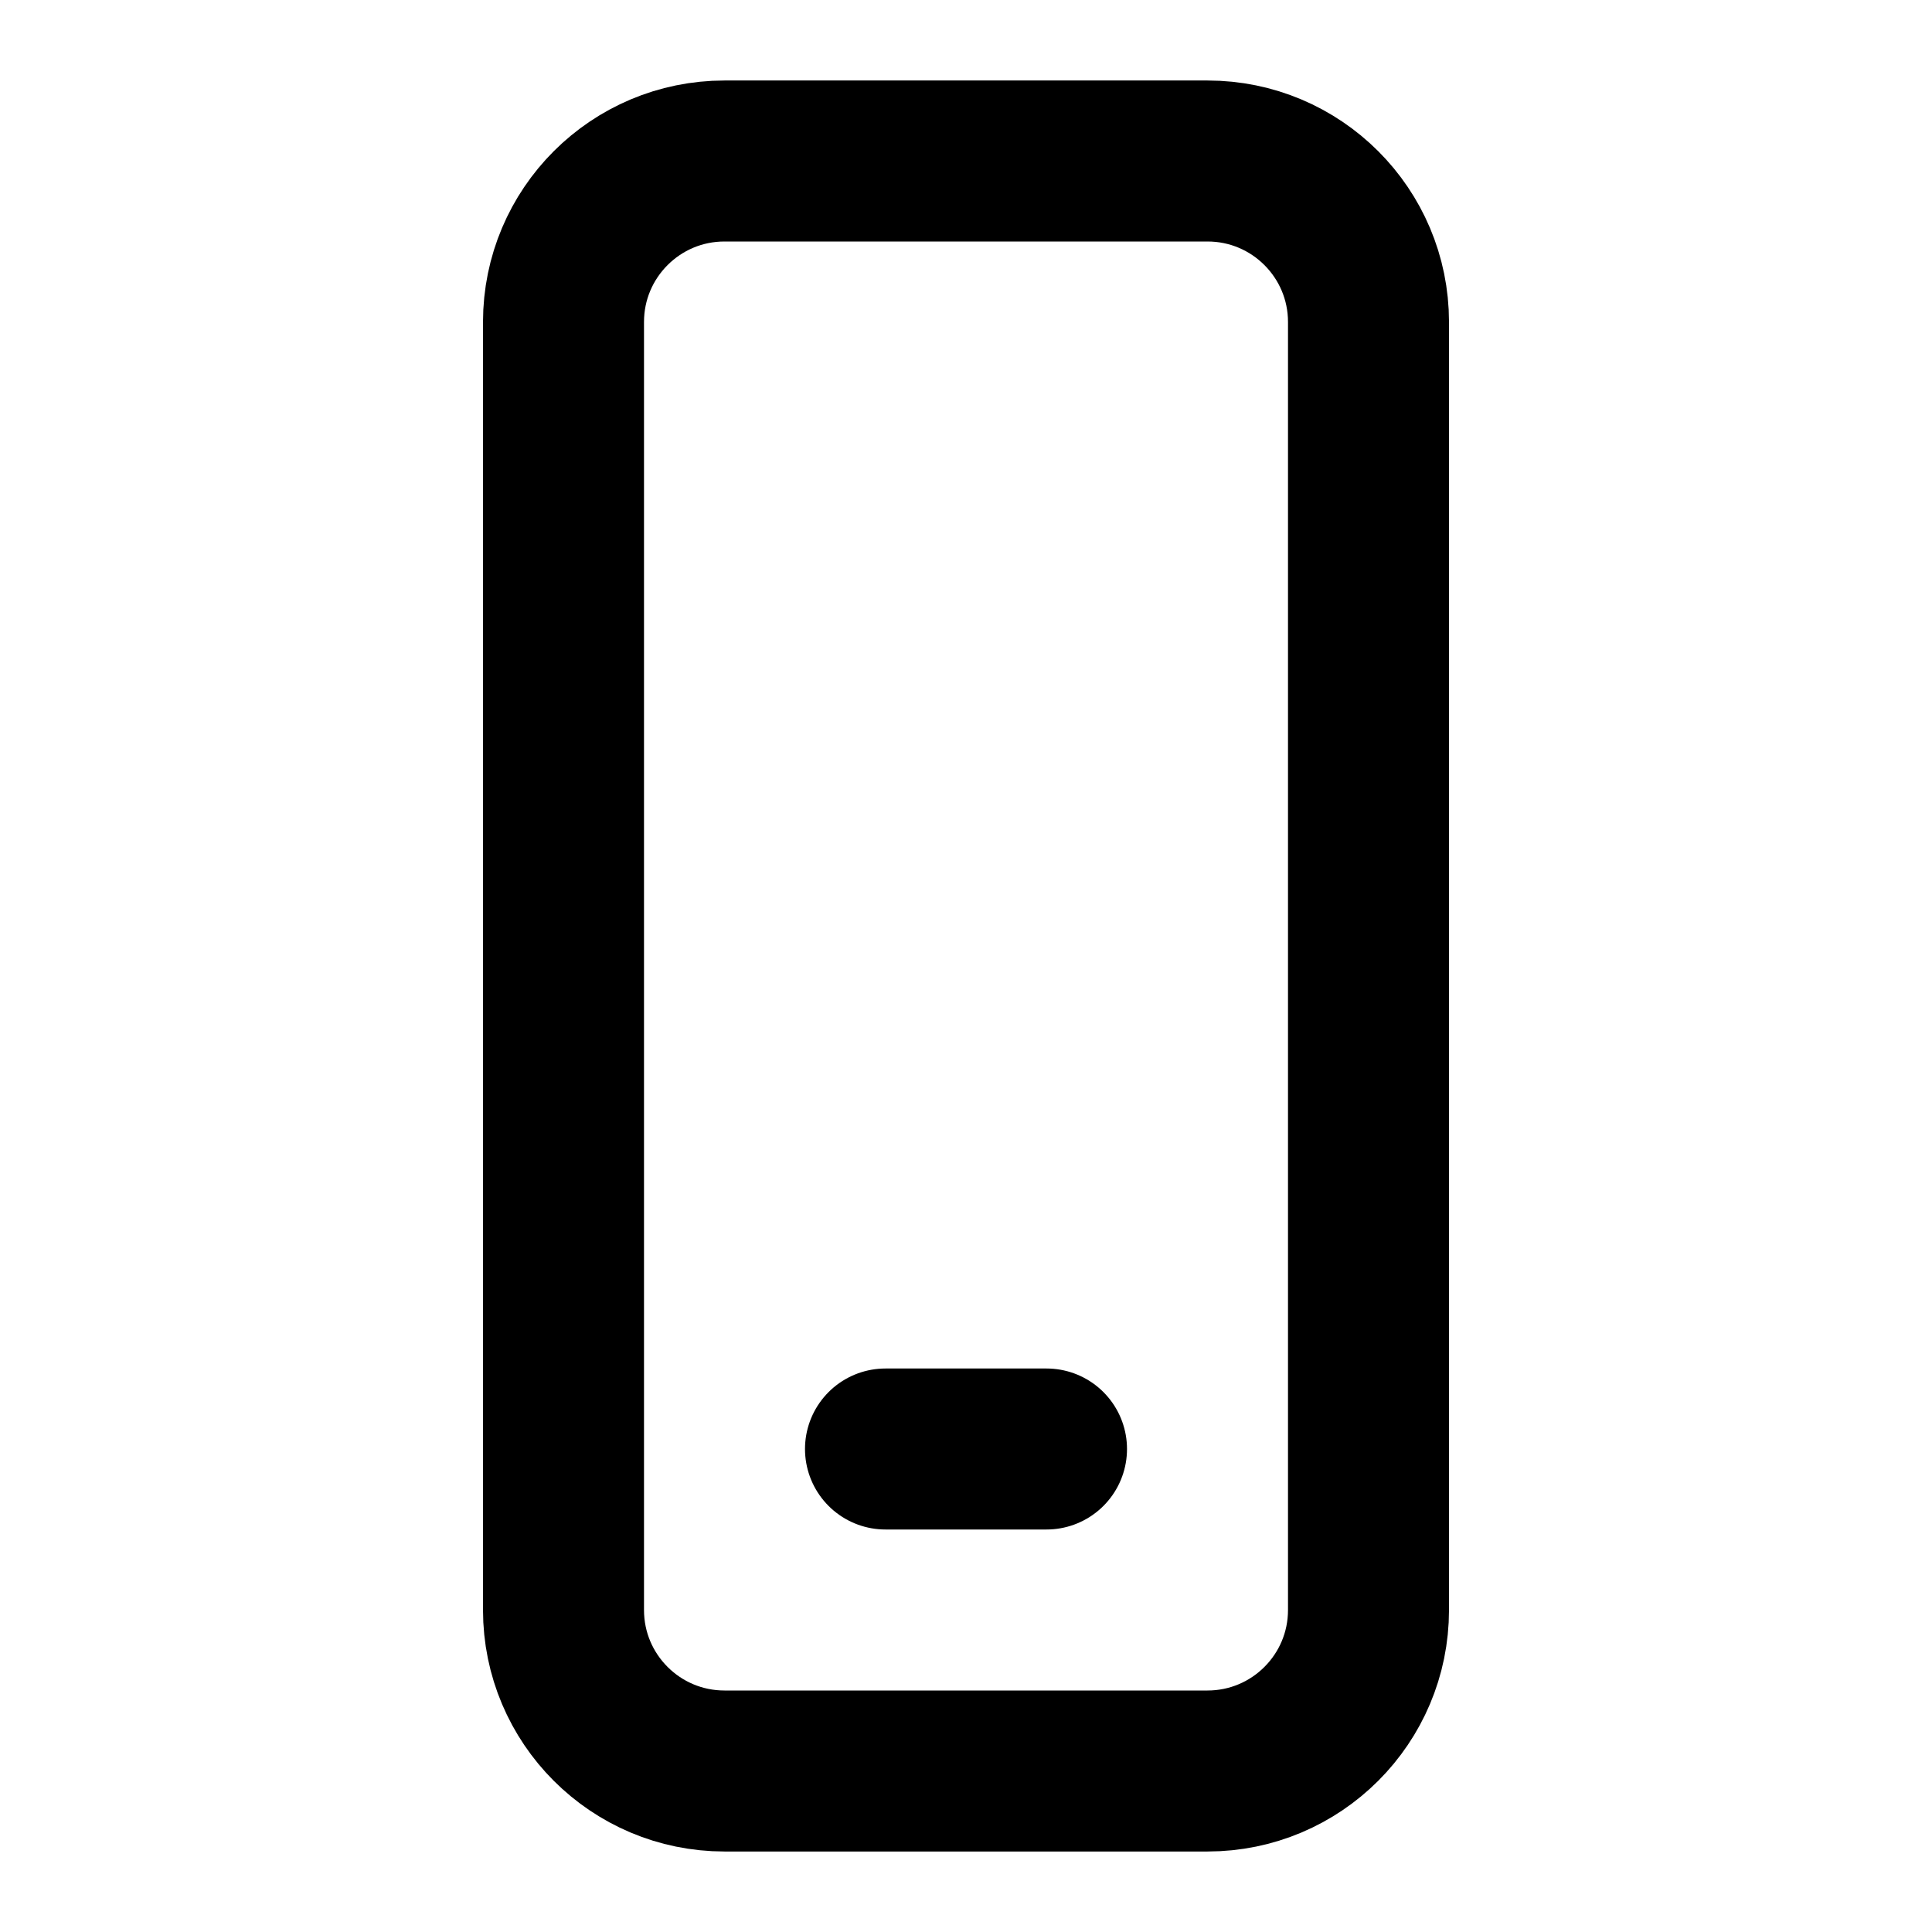
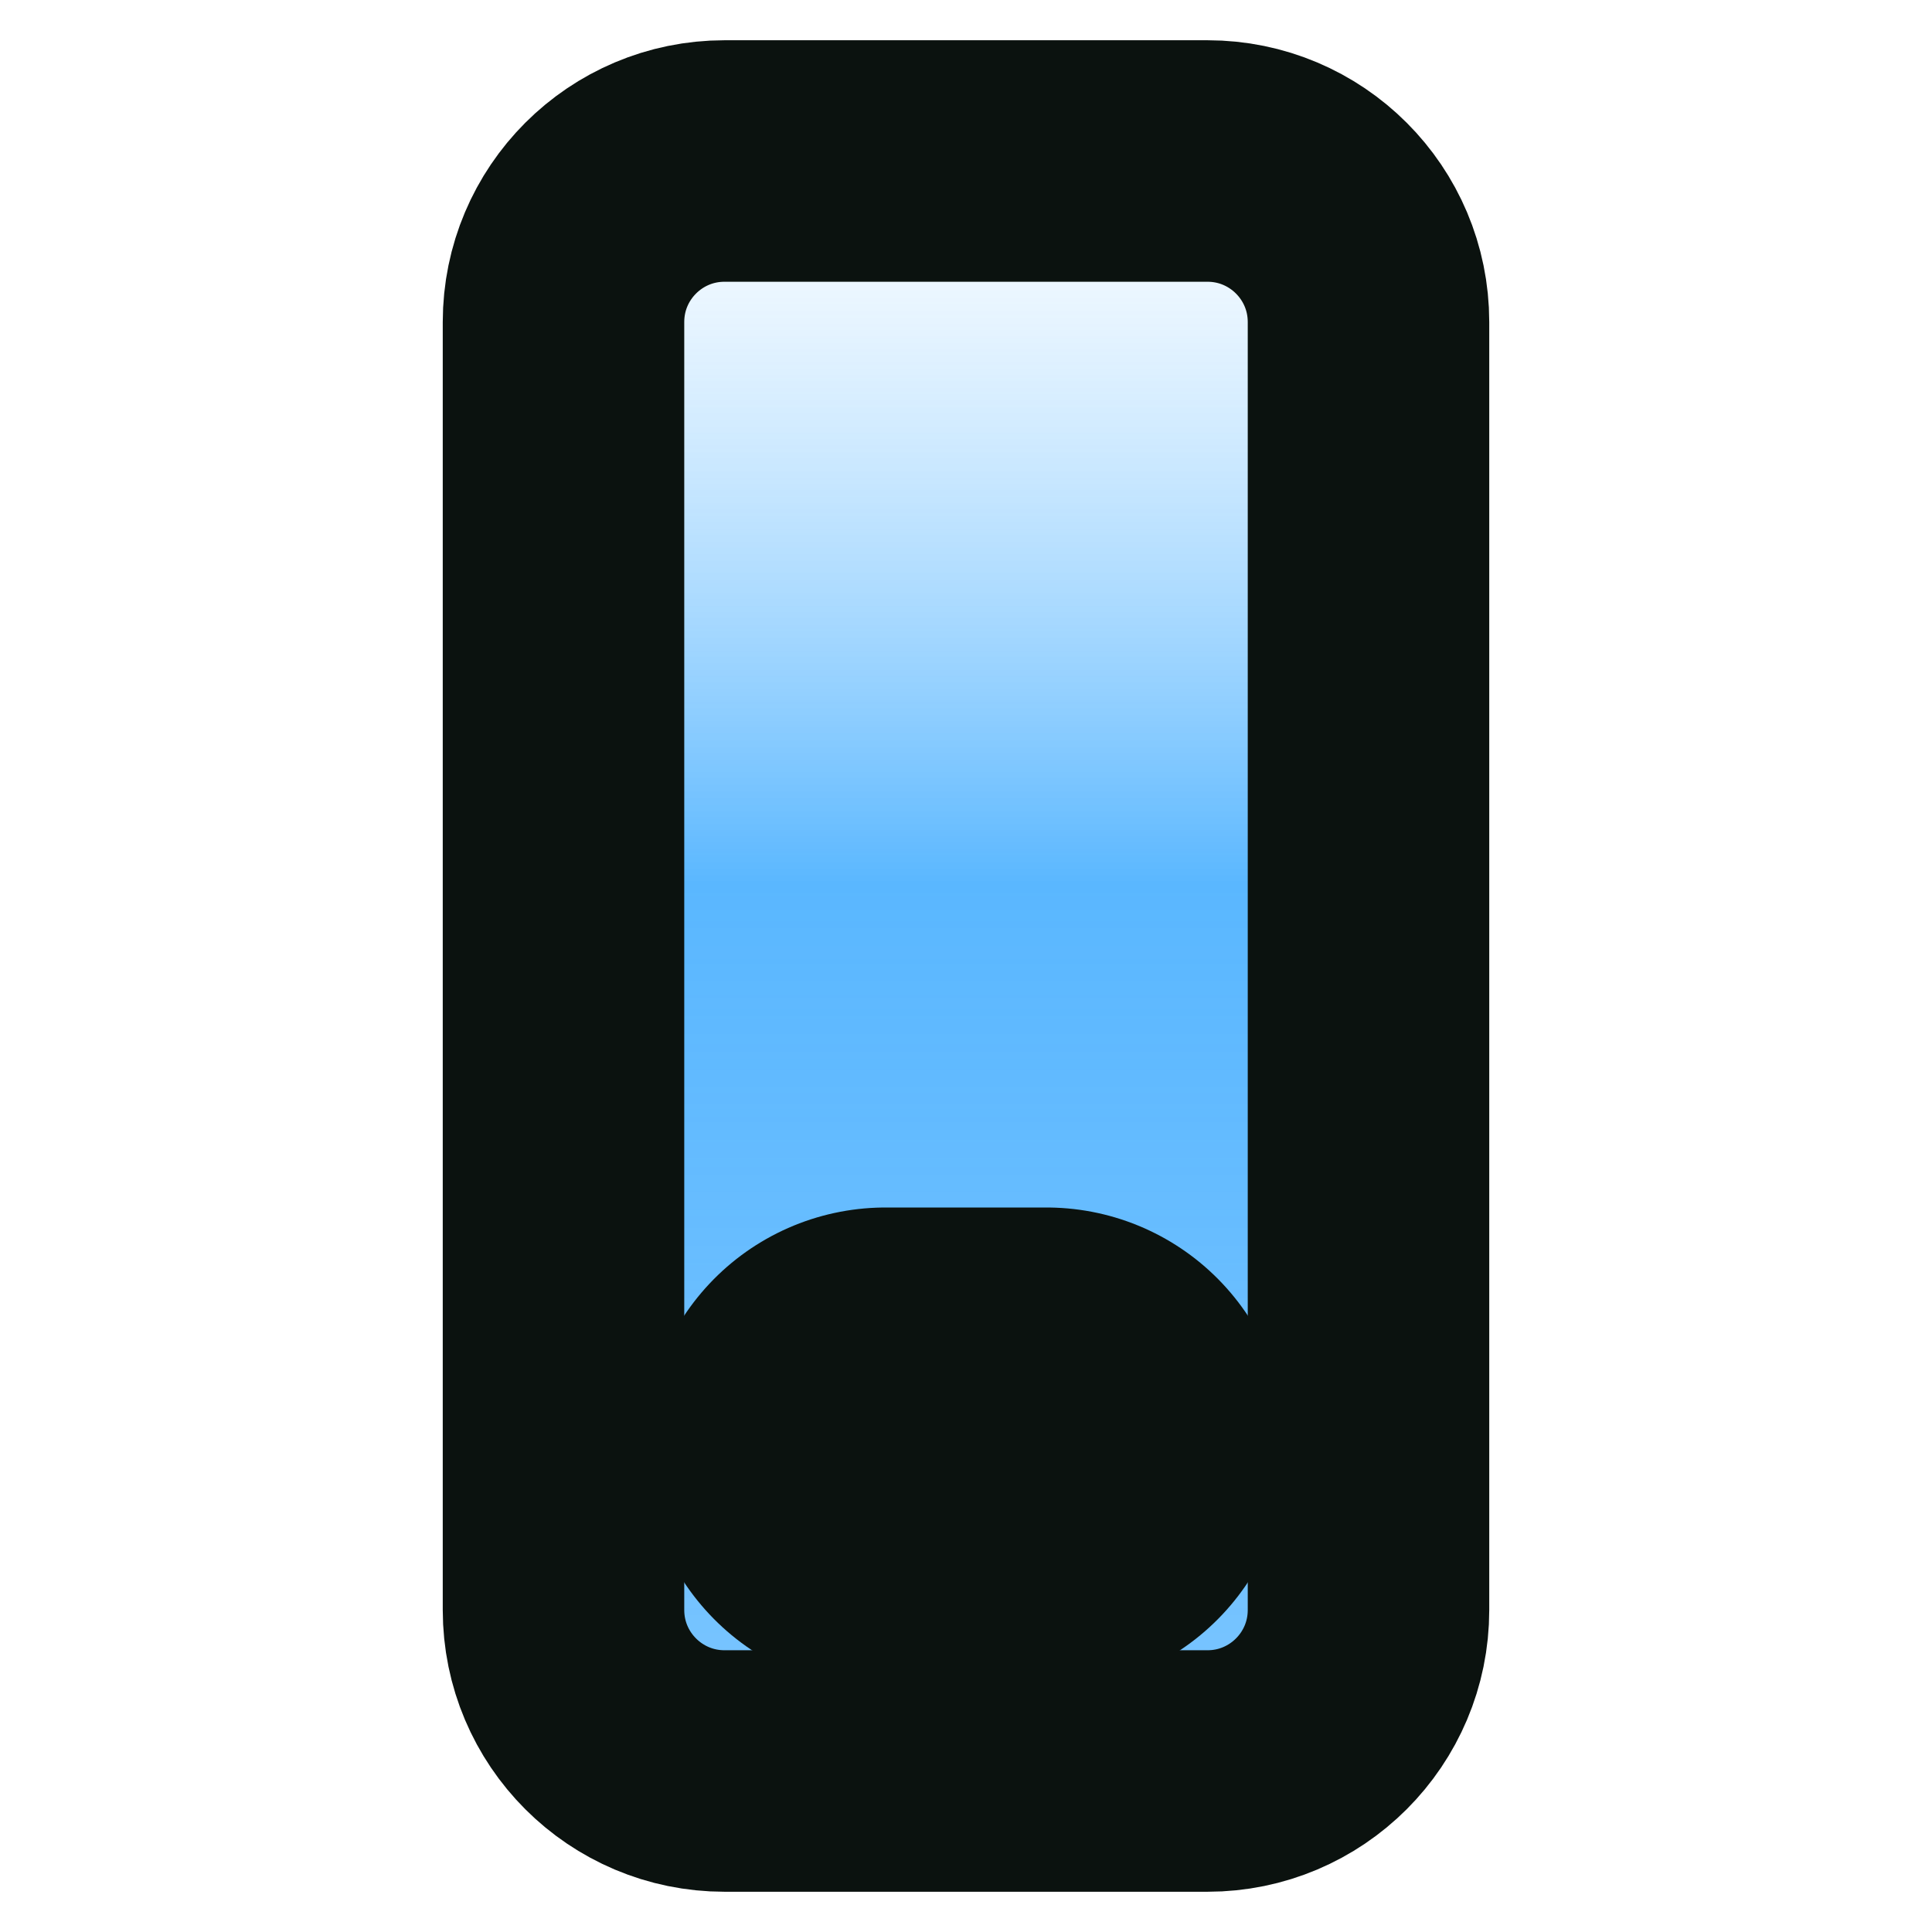
- <svg xmlns="http://www.w3.org/2000/svg" width="24" height="24" viewBox="0 0 24 24" fill="none" stroke="currentColor" stroke-width="2" stroke-linecap="round" stroke-linejoin="round">
-   <rect x="7" y="2" width="10" height="20" rx="2" />
-   <line x1="11" y1="18" x2="13" y2="18" />
+ <svg xmlns="http://www.w3.org/2000/svg" width="24" height="24" viewBox="0 0 24 24" stroke-linecap="round" stroke-linejoin="round">
+   <defs>
+     <linearGradient id="g-phone" x1="0" y1="0" x2="0" y2="1">
+       <stop offset="0" stop-color="#FFFFFF" stop-opacity="0.55" />
+       <stop offset="0.45" stop-color="#5AB7FF" />
+       <stop offset="1" stop-color="#5AB7FF" stop-opacity="0.8" />
+     </linearGradient>
+   </defs>
+   <rect x="7" y="2" width="10" height="20" rx="2" fill="url(#g-phone)" stroke="#0B120F" stroke-width="3" />
+   <line x1="11" y1="18" x2="13" y2="18" fill="none" stroke="#0B120F" stroke-width="6" />
+   <line x1="11" y1="18" x2="13" y2="18" fill="none" stroke="url(#g-phone)" stroke-width="3" />
</svg>
